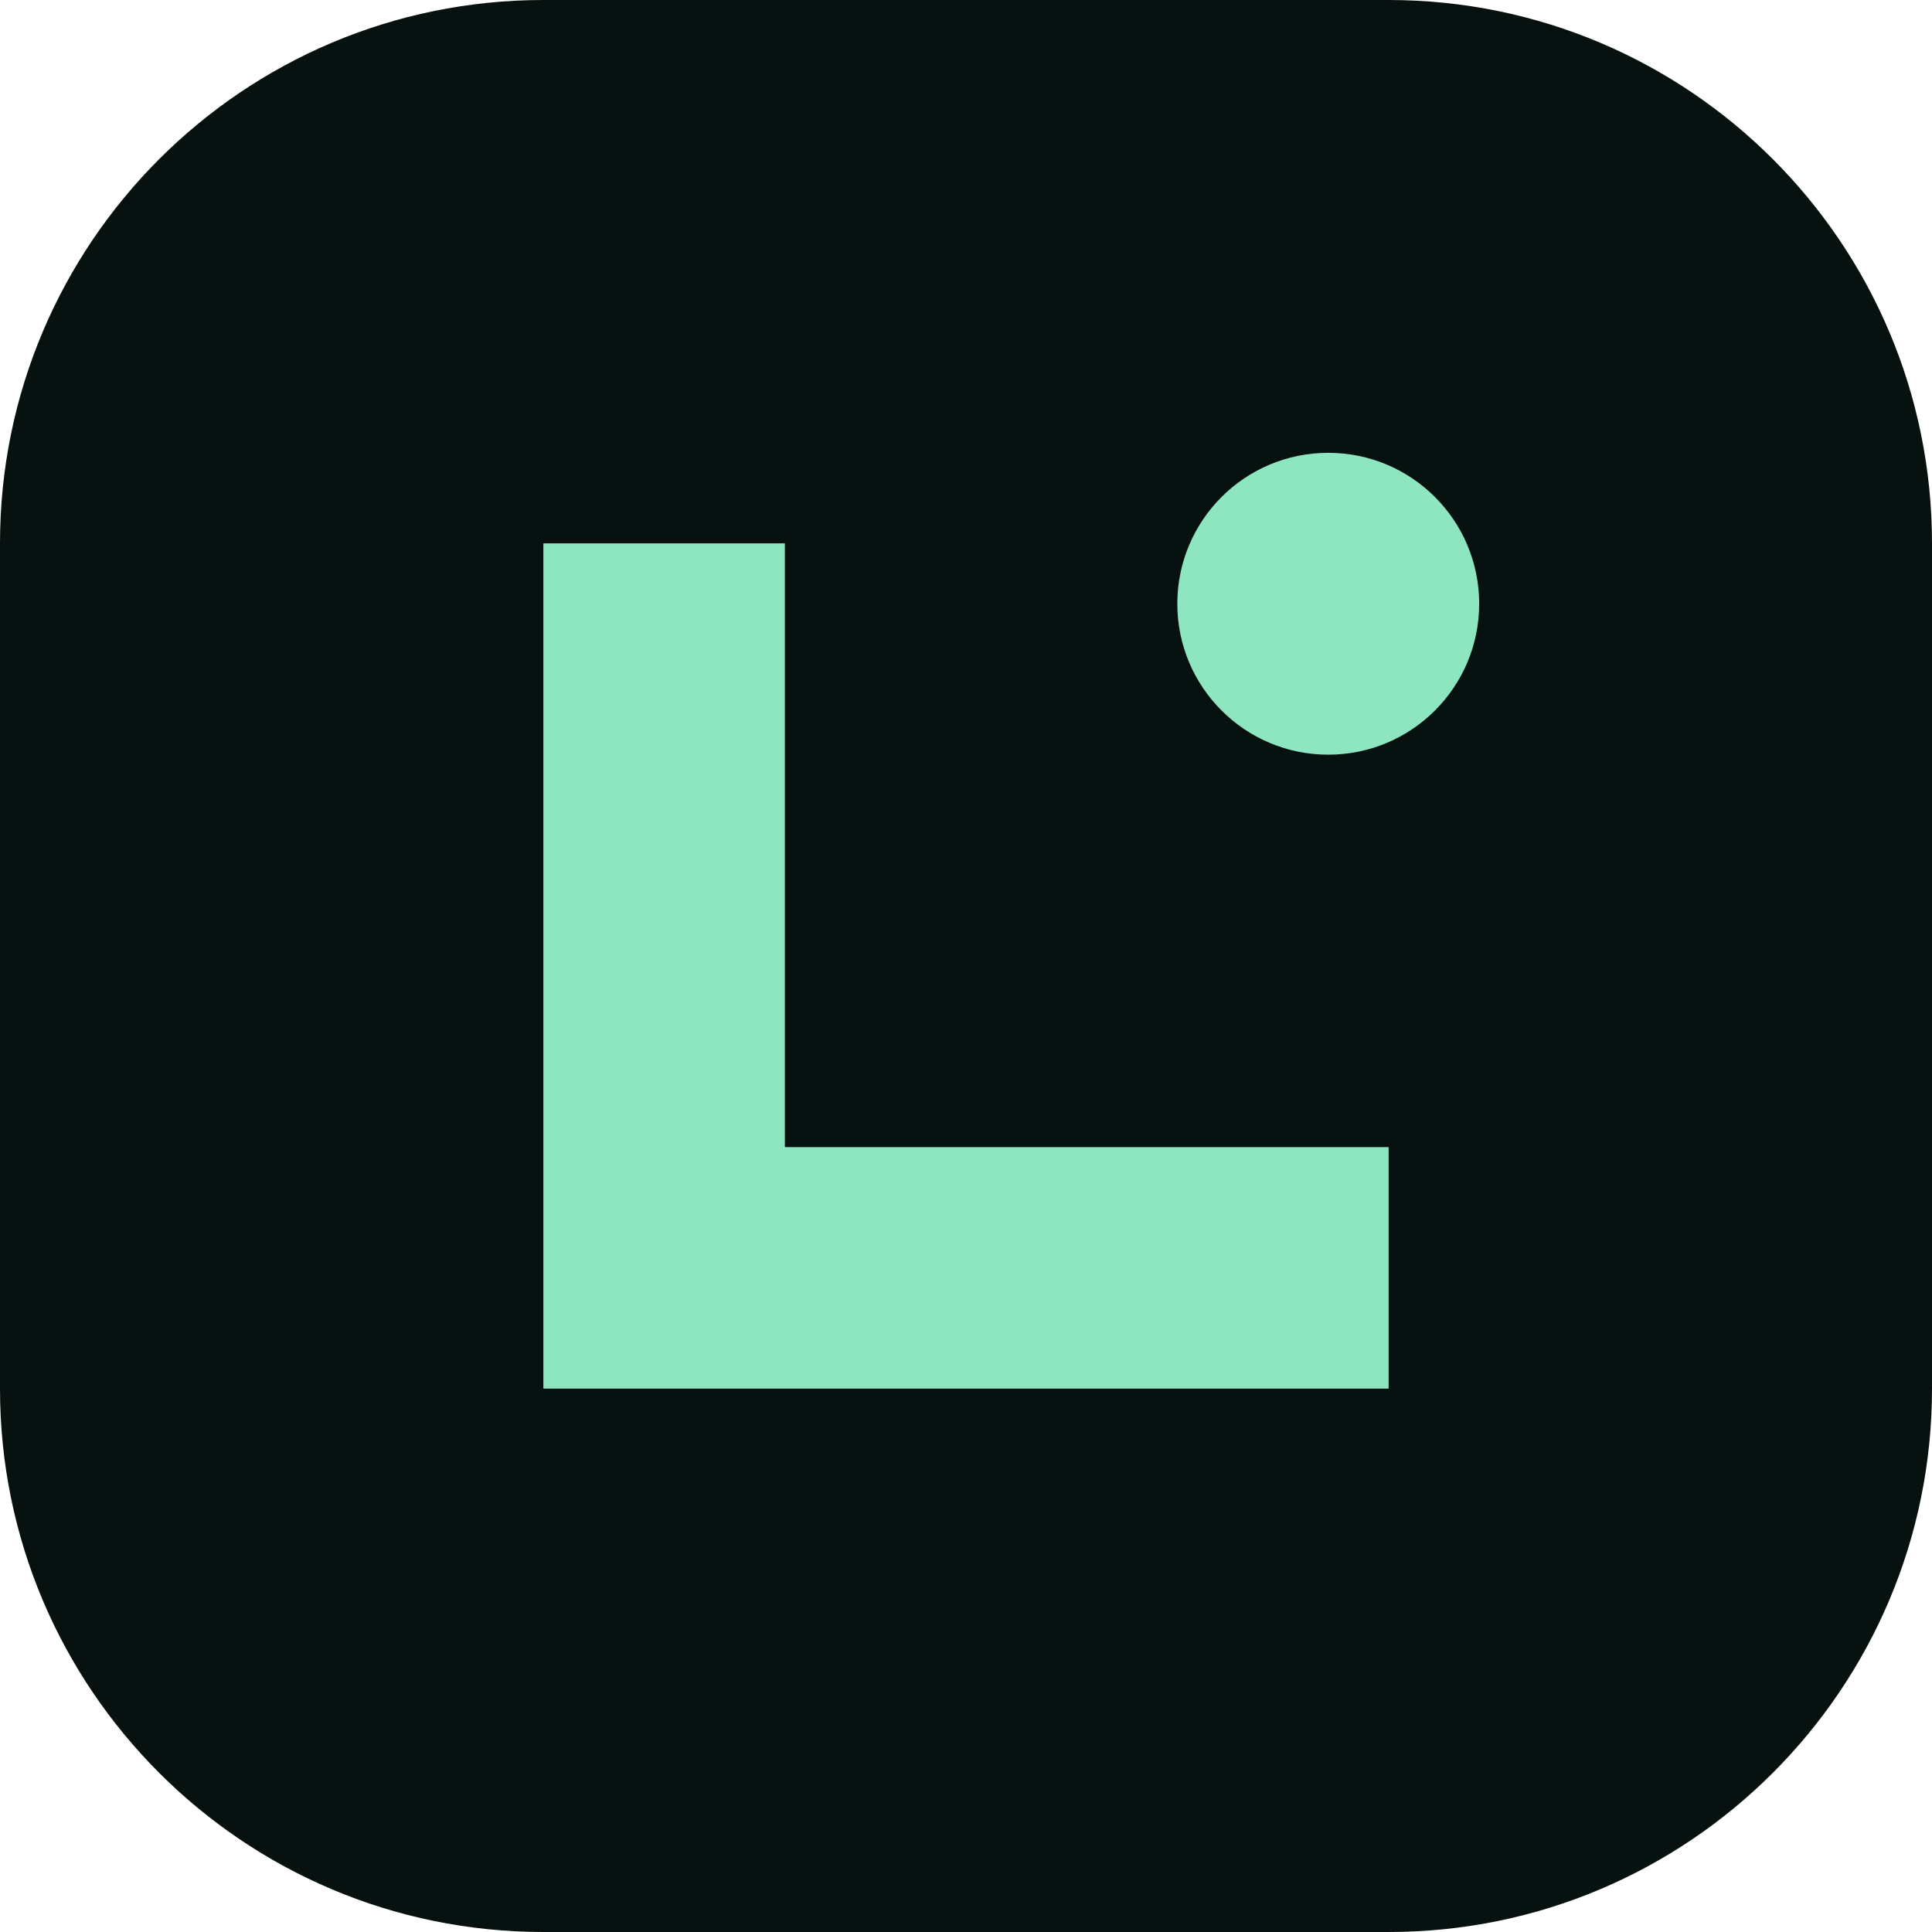
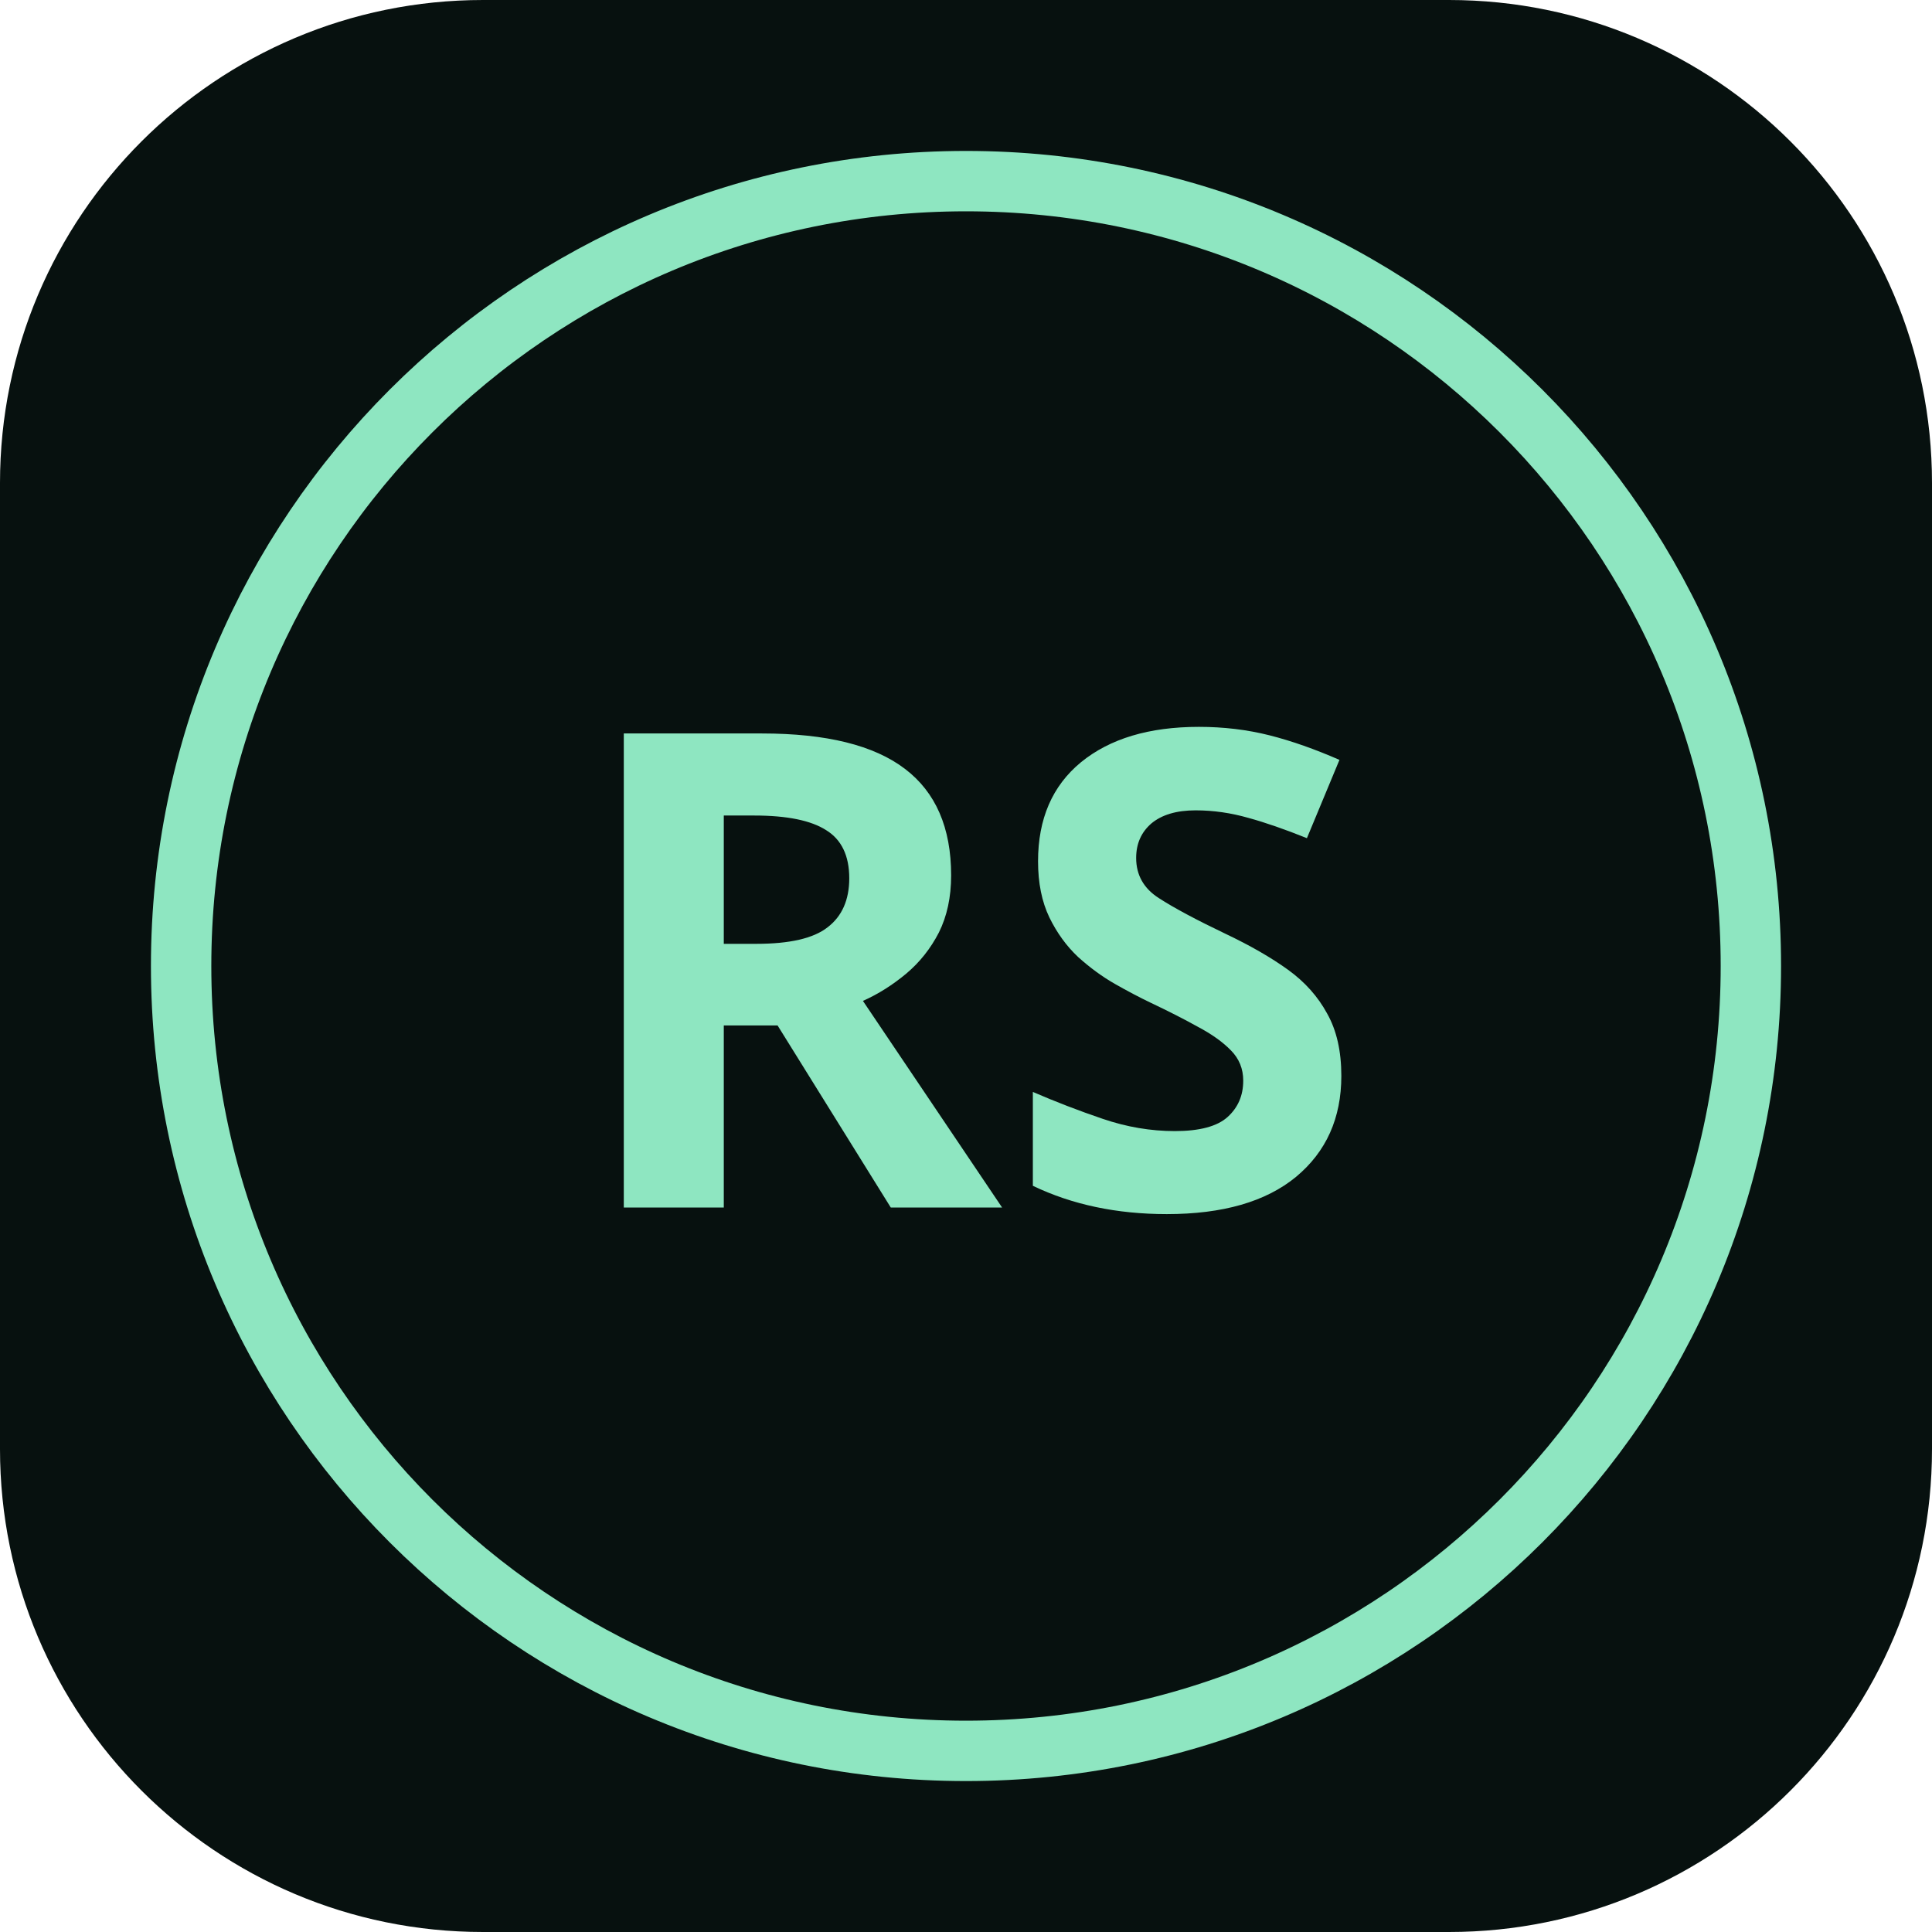
<svg xmlns="http://www.w3.org/2000/svg" viewBox="0 0 64 64">
-   <rect width="64" height="64" rx="18" fill="#07110f" />
-   <path d="M18 46V18h8v20h20v8H18Z" fill="#8ee6c1" />
-   <circle cx="44" cy="20" r="5" fill="#8ee6c1" />
+   <rect width="64" height="64" rx="16" fill="#07110f" />
+   <circle cx="32" cy="32" r="26" fill="none" stroke="#8ee6c1" stroke-width="2" />
+   <text x="32" y="40" text-anchor="middle" font-family="'Space Grotesk', 'DM Sans', sans-serif" font-weight="700" font-size="22" fill="#8ee6c1">RS</text>
</svg>
